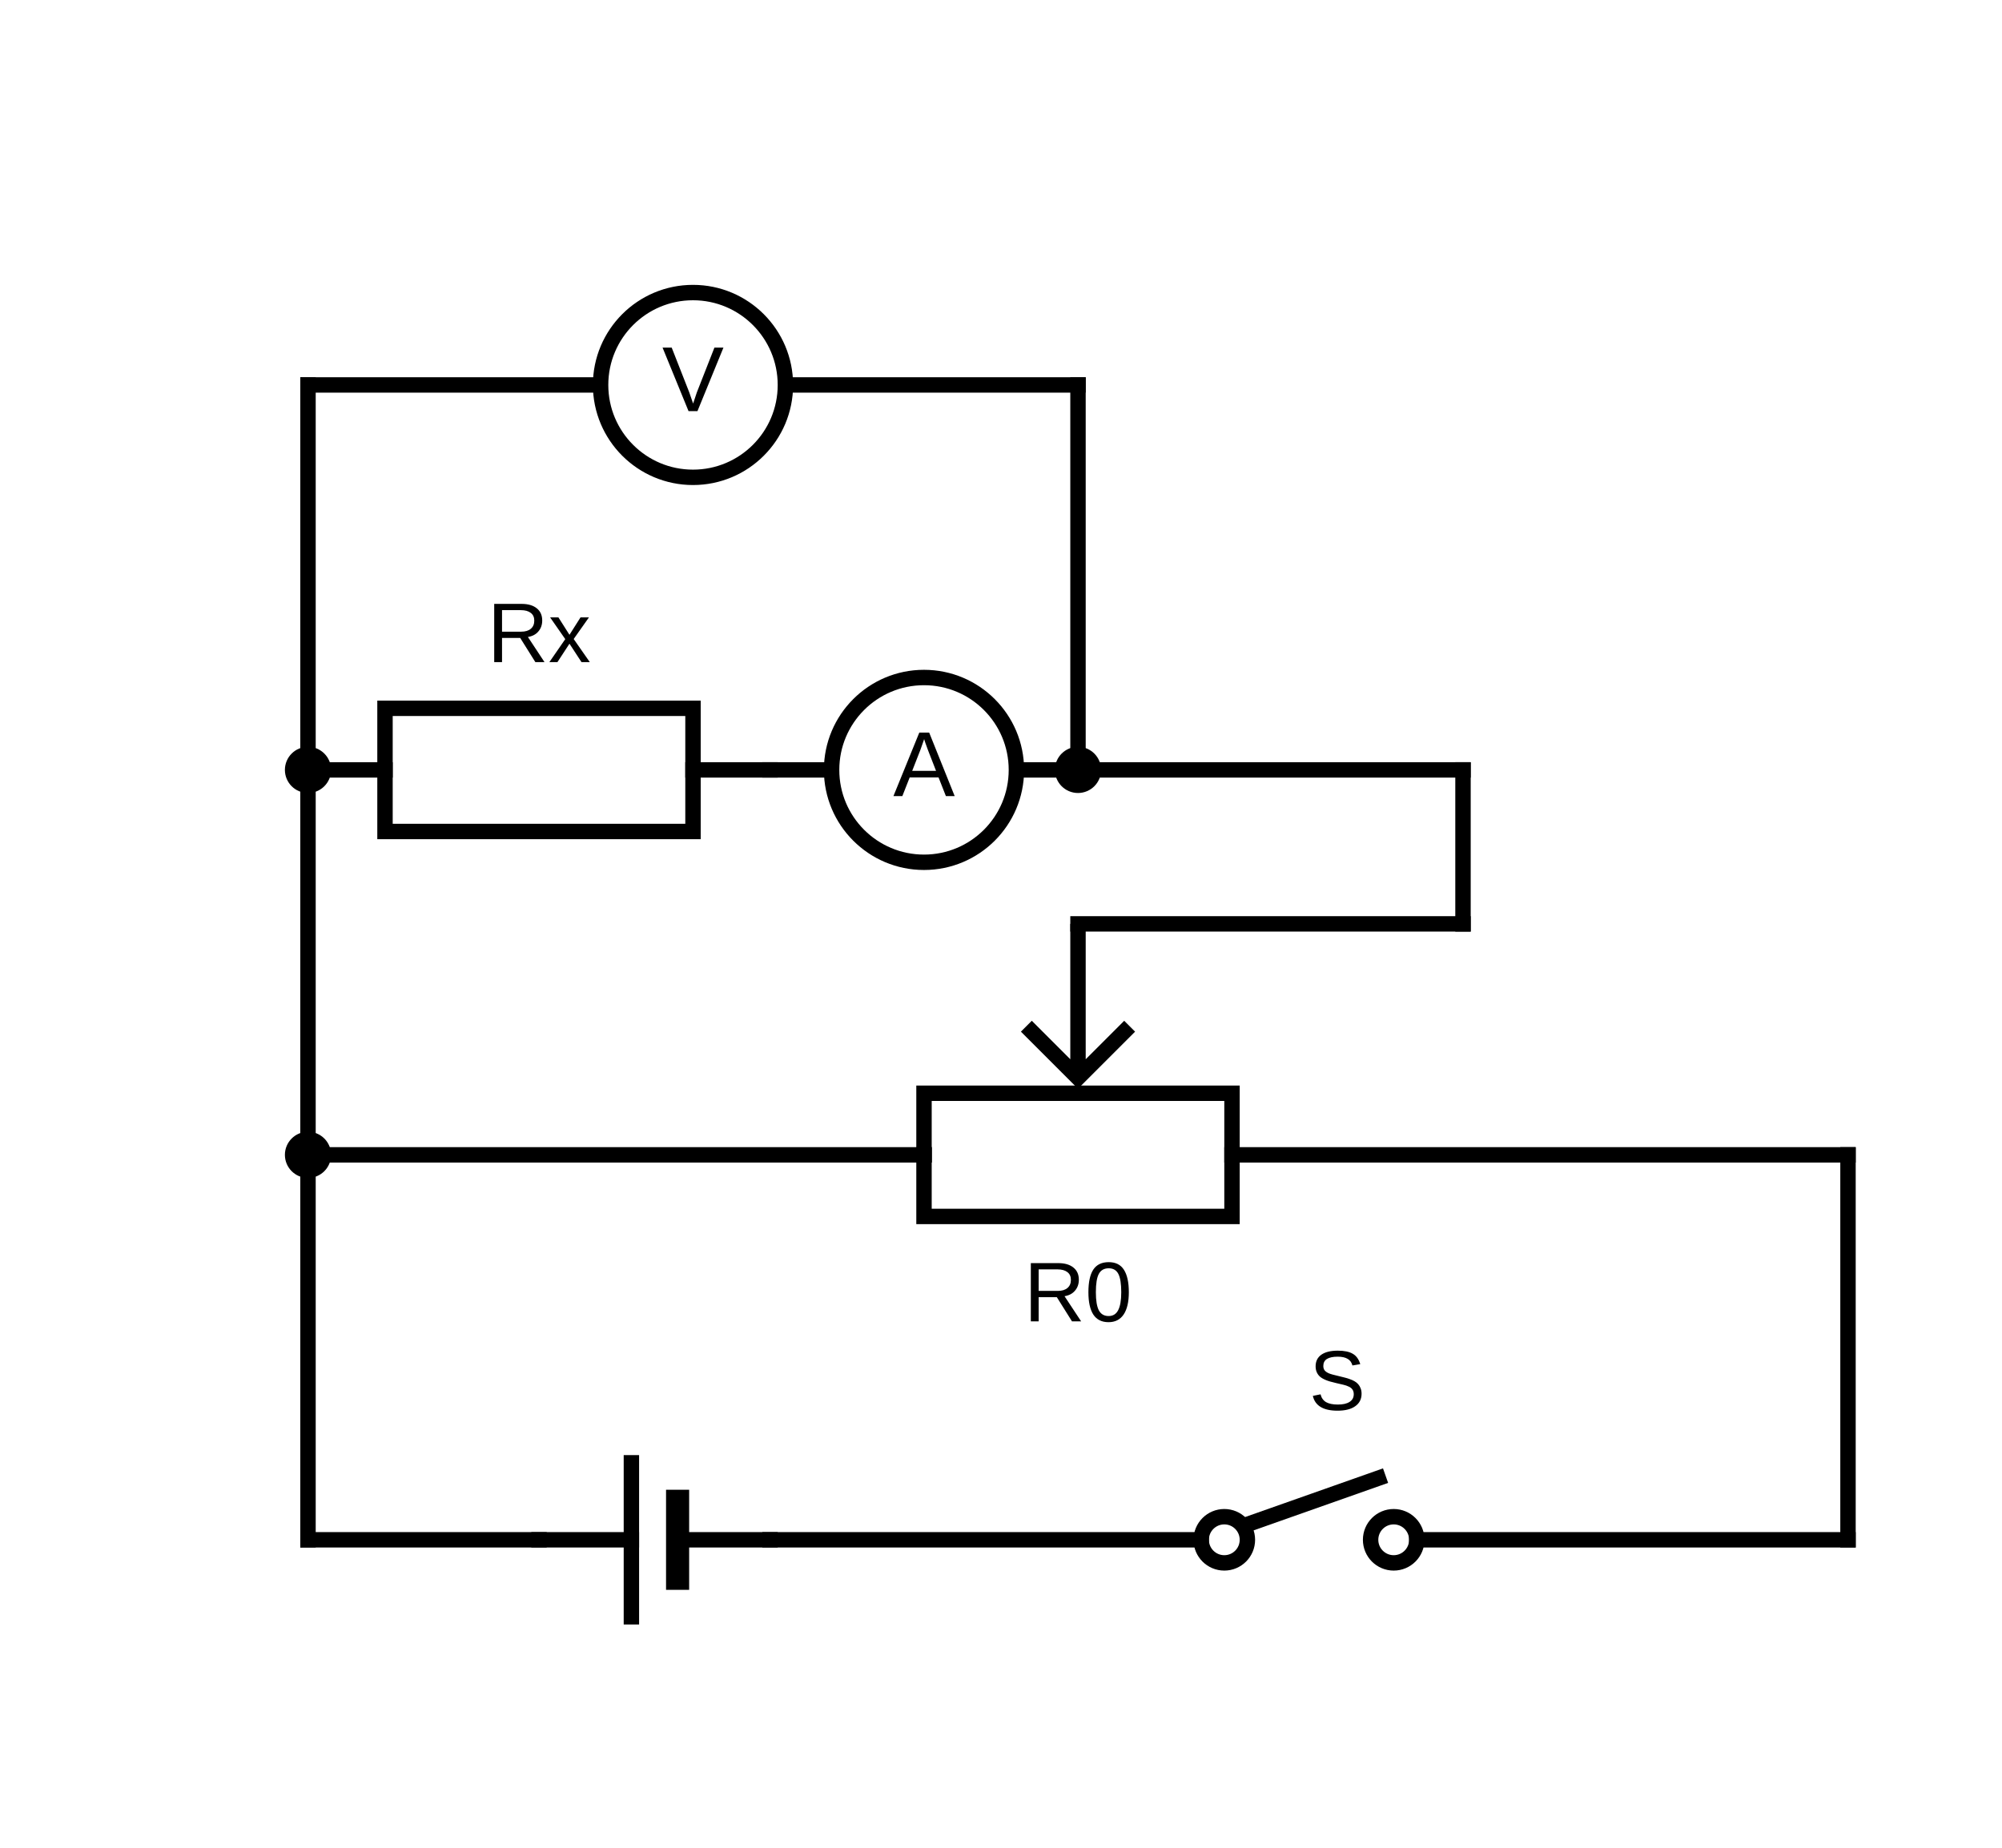
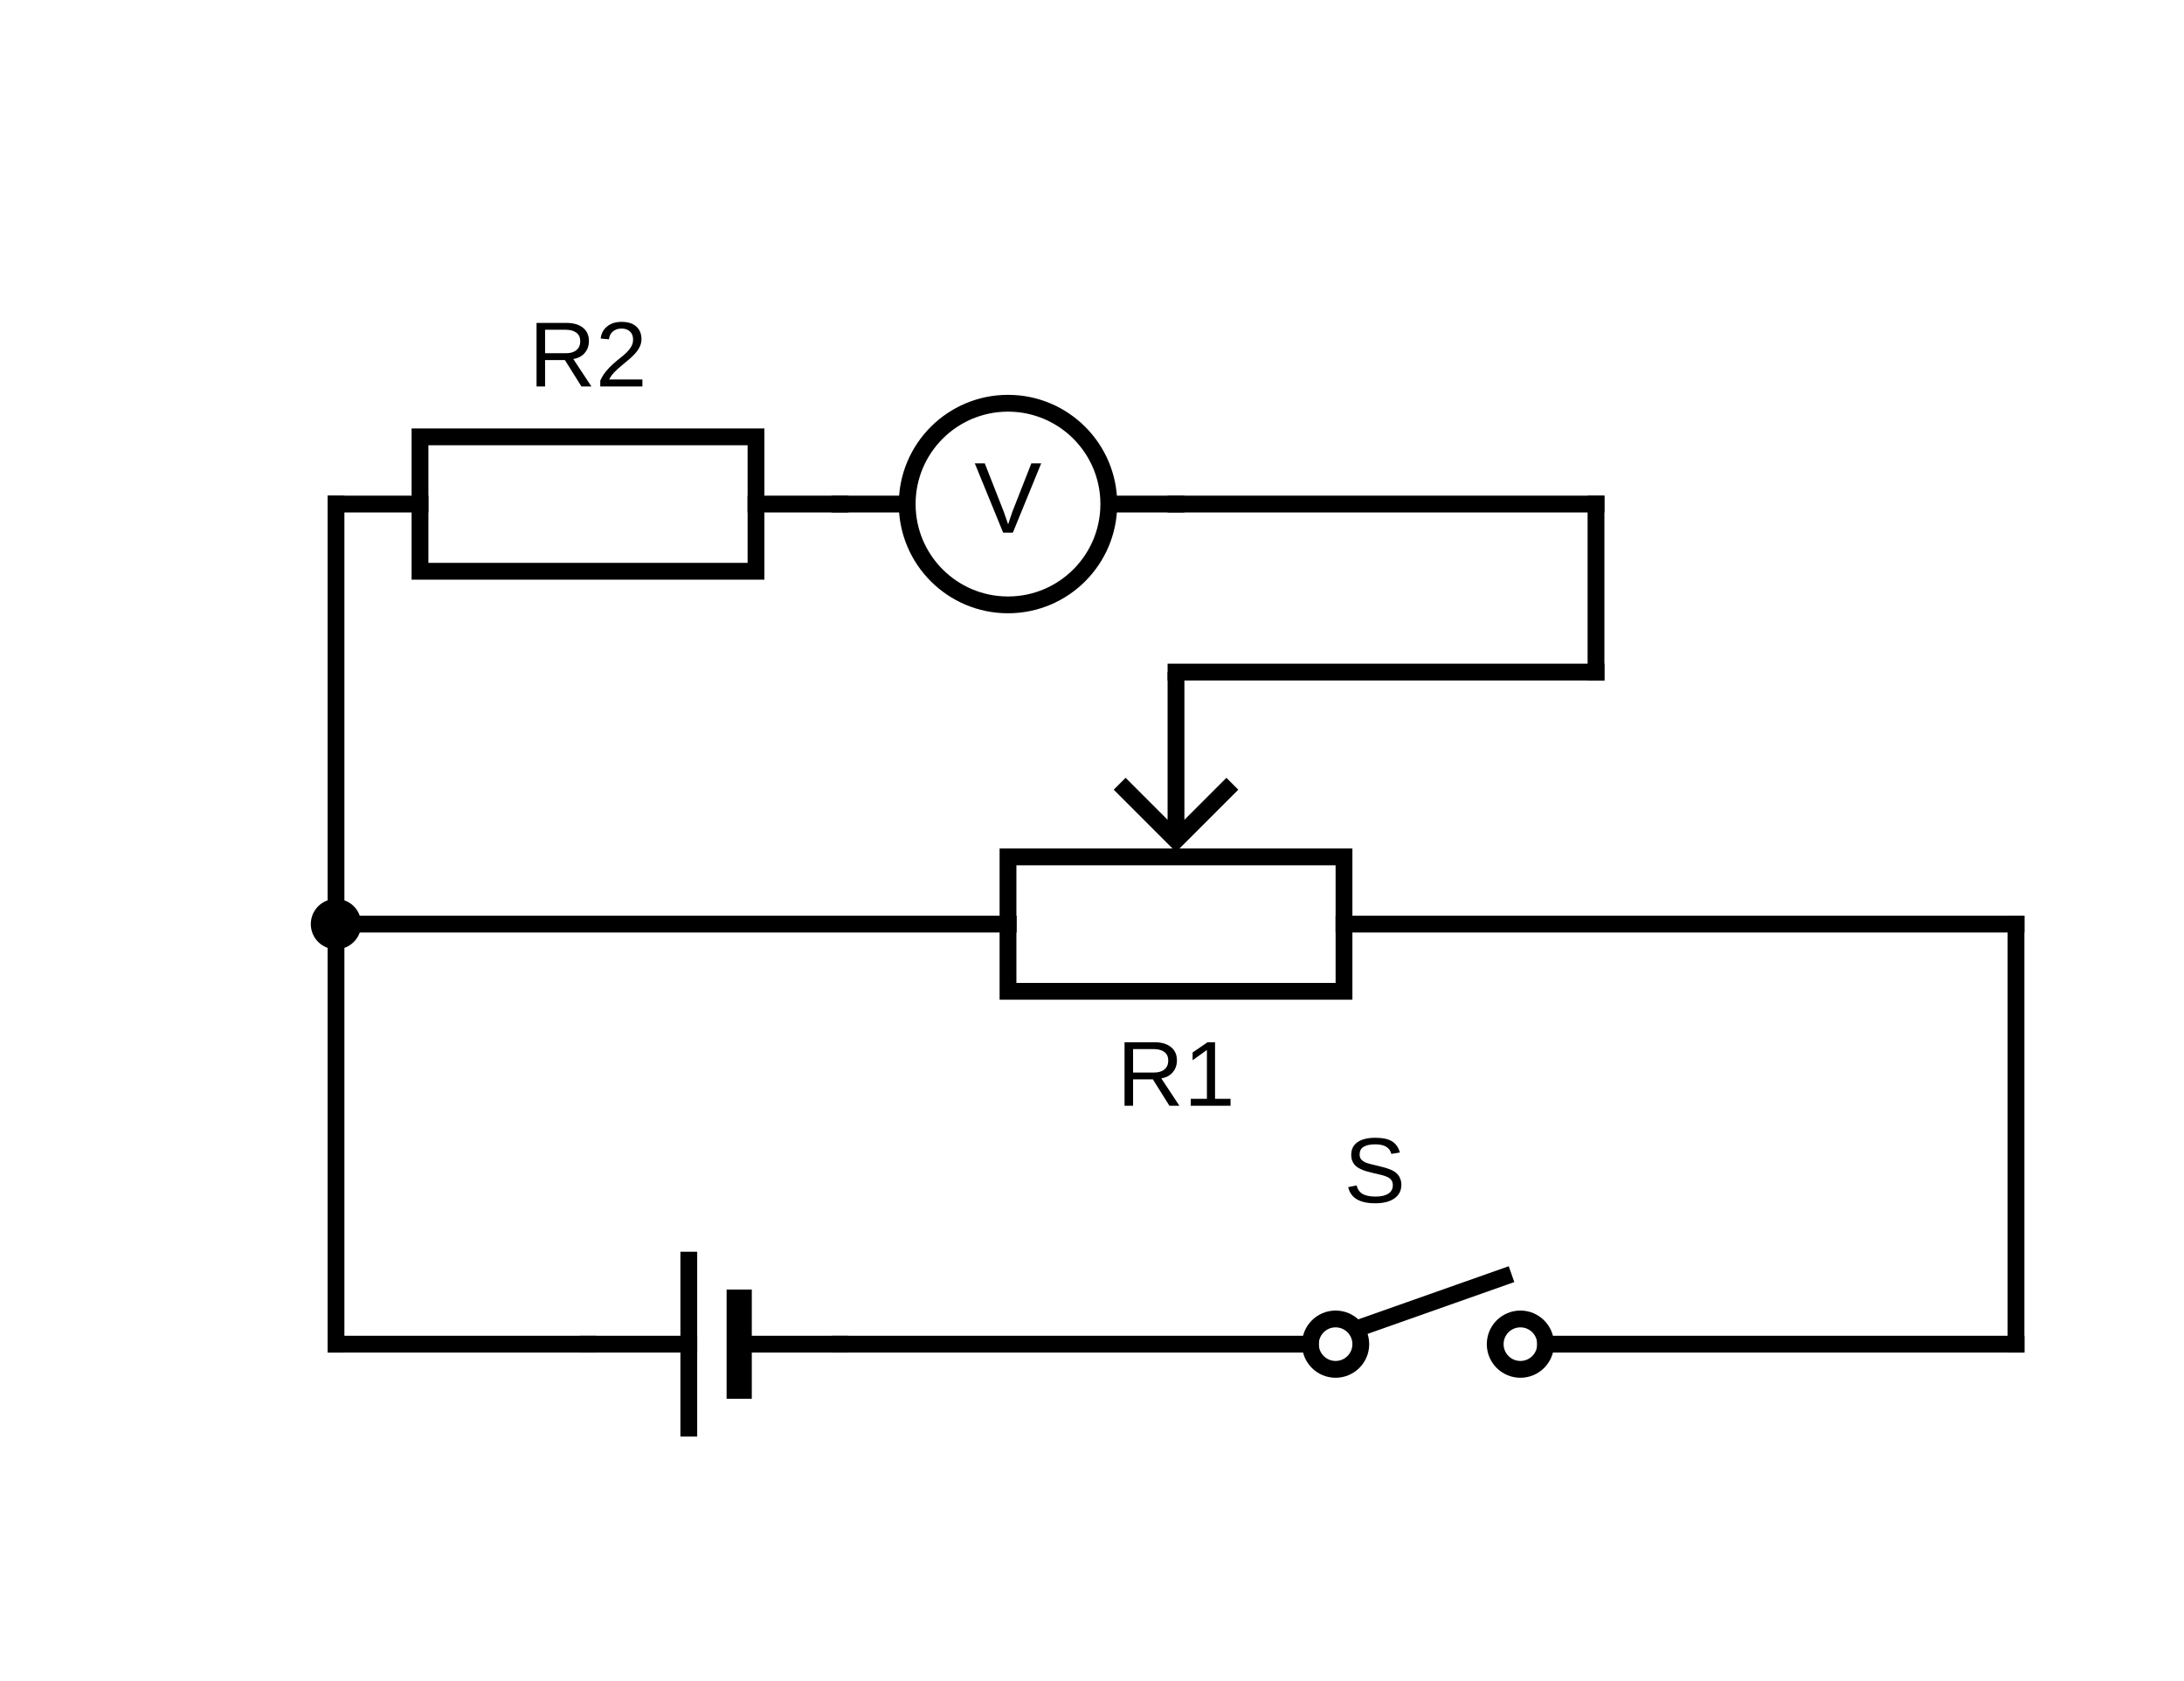
- <svg xmlns="http://www.w3.org/2000/svg" version="1.1" width="260" height="240">
-   <text x="170" y="180" style="font-family:Arial;font-size:11px;text-anchor:start" dominant-baseline="middle" transform="rotate(0, 170, 180)">S</text>
-   <line x1="100" y1="200" x2="156" y2="200" style="stroke:rgb(0, 0, 0);stroke-linecap:square;stroke-width:2" />
-   <line x1="184" y1="200" x2="240" y2="200" style="stroke:rgb(0, 0, 0);stroke-linecap:square;stroke-width:2" />
-   <ellipse cx="159" cy="200" rx="3" ry="3" style="fill-opacity:0;fill:rgb(0, 0, 0);stroke:rgb(0, 0, 0);stroke-width:2" />
-   <ellipse cx="181" cy="200" rx="3" ry="3" style="fill-opacity:0;fill:rgb(0, 0, 0);stroke:rgb(0, 0, 0);stroke-width:2" />
-   <line x1="162" y1="198" x2="179" y2="192" style="stroke:rgb(0, 0, 0);stroke-linecap:square;stroke-width:2" />
-   <line x1="190" y1="100" x2="190" y2="120" style="stroke:rgb(0, 0, 0);stroke-linecap:square;stroke-width:2" />
-   <line x1="140" y1="120" x2="190" y2="120" style="stroke:rgb(0, 0, 0);stroke-linecap:square;stroke-width:2" />
-   <line x1="40" y1="100" x2="40" y2="150" style="stroke:rgb(0, 0, 0);stroke-linecap:square;stroke-width:2" />
-   <line x1="40" y1="150" x2="40" y2="200" style="stroke:rgb(0, 0, 0);stroke-linecap:square;stroke-width:2" />
-   <line x1="40" y1="150" x2="120" y2="150" style="stroke:rgb(0, 0, 0);stroke-linecap:square;stroke-width:2" />
-   <line x1="160" y1="150" x2="240" y2="150" style="stroke:rgb(0, 0, 0);stroke-linecap:square;stroke-width:2" />
-   <rect x="120" y="142" width="40" height="16" style="fill-opacity:0;fill:rgb(0, 0, 0);stroke:rgb(0, 0, 0);stroke-width:2" />
-   <text x="140" y="164" style="font-family:Arial;font-size:11px;text-anchor:middle" dominant-baseline="hanging" transform="rotate(0, 140, 164)">R0</text>
-   <path d="M 120,150 M 134,134 L 140,140 L 146,134 M 140,139 L 140,121" style="fill-opacity:0;fill:rgb(0, 0, 0);stroke:rgb(0, 0, 0);stroke-linecap:square;stroke-width:2" />
-   <line x1="40" y1="50" x2="77" y2="50" style="stroke:rgb(0, 0, 0);stroke-linecap:square;stroke-width:2" />
-   <line x1="103" y1="50" x2="140" y2="50" style="stroke:rgb(0, 0, 0);stroke-linecap:square;stroke-width:2" />
-   <ellipse cx="90" cy="50" rx="12" ry="12" style="fill-opacity:0;fill:rgb(0, 0, 0);stroke:rgb(0, 0, 0);stroke-width:2" />
-   <text x="90" y="50" style="font-family:Arial;font-size:12px;text-anchor:middle" dominant-baseline="middle" transform="rotate(0, 90, 50)">V</text>
-   <line x1="140" y1="50" x2="140" y2="100" style="stroke:rgb(0, 0, 0);stroke-linecap:square;stroke-width:2" />
-   <line x1="40" y1="50" x2="40" y2="100" style="stroke:rgb(0, 0, 0);stroke-linecap:square;stroke-width:2" />
-   <line x1="140" y1="100" x2="190" y2="100" style="stroke:rgb(0, 0, 0);stroke-linecap:square;stroke-width:2" />
-   <line x1="100" y1="100" x2="107" y2="100" style="stroke:rgb(0, 0, 0);stroke-linecap:square;stroke-width:2" />
-   <line x1="133" y1="100" x2="140" y2="100" style="stroke:rgb(0, 0, 0);stroke-linecap:square;stroke-width:2" />
-   <ellipse cx="120" cy="100" rx="12" ry="12" style="fill-opacity:0;fill:rgb(0, 0, 0);stroke:rgb(0, 0, 0);stroke-width:2" />
-   <text x="120" y="100" style="font-family:Arial;font-size:12px;text-anchor:middle" dominant-baseline="middle" transform="rotate(0, 120, 100)">A</text>
-   <line x1="40" y1="100" x2="50" y2="100" style="stroke:rgb(0, 0, 0);stroke-linecap:square;stroke-width:2" />
-   <line x1="90" y1="100" x2="100" y2="100" style="stroke:rgb(0, 0, 0);stroke-linecap:square;stroke-width:2" />
-   <rect x="50" y="92" width="40" height="16" style="fill-opacity:0;fill:rgb(0, 0, 0);stroke:rgb(0, 0, 0);stroke-width:2" />
-   <text x="70" y="86" style="font-family:Arial;font-size:11px;text-anchor:middle" dominant-baseline="baseline" transform="rotate(0, 70, 86)">Rx</text>
-   <line x1="240" y1="150" x2="240" y2="200" style="stroke:rgb(0, 0, 0);stroke-linecap:square;stroke-width:2" />
-   <line x1="70" y1="200" x2="82" y2="200" style="stroke:rgb(0, 0, 0);stroke-linecap:square;stroke-width:2" />
-   <line x1="82" y1="190" x2="82" y2="210" style="stroke:rgb(0, 0, 0);stroke-linecap:square;stroke-width:2" />
-   <line x1="88" y1="195" x2="88" y2="205" style="stroke:rgb(0, 0, 0);stroke-linecap:square;stroke-width:3" />
-   <line x1="88" y1="200" x2="100" y2="200" style="stroke:rgb(0, 0, 0);stroke-linecap:square;stroke-width:2" />
-   <line x1="40" y1="200" x2="70" y2="200" style="stroke:rgb(0, 0, 0);stroke-linecap:square;stroke-width:2" />
-   <ellipse cx="40" cy="100" rx="2" ry="2" style="fill-opacity:1;fill:rgb(0, 0, 0);stroke:rgb(0, 0, 0);stroke-width:2" />
-   <ellipse cx="40" cy="150" rx="2" ry="2" style="fill-opacity:1;fill:rgb(0, 0, 0);stroke:rgb(0, 0, 0);stroke-width:2" />
-   <ellipse cx="140" cy="100" rx="2" ry="2" style="fill-opacity:1;fill:rgb(0, 0, 0);stroke:rgb(0, 0, 0);stroke-width:2" />
+ <svg xmlns="http://www.w3.org/2000/svg" version="1.1" width="260" height="200">
+   <text x="160" y="140" style="font-family:Arial;font-size:11px;text-anchor:start" dominant-baseline="middle" transform="rotate(0, 160, 140)">S</text>
+   <line x1="100" y1="160" x2="156" y2="160" style="stroke:rgb(0, 0, 0);stroke-linecap:square;stroke-width:2" />
+   <line x1="184" y1="160" x2="240" y2="160" style="stroke:rgb(0, 0, 0);stroke-linecap:square;stroke-width:2" />
+   <ellipse cx="159" cy="160" rx="3" ry="3" style="fill-opacity:0;fill:rgb(0, 0, 0);stroke:rgb(0, 0, 0);stroke-width:2" />
+   <ellipse cx="181" cy="160" rx="3" ry="3" style="fill-opacity:0;fill:rgb(0, 0, 0);stroke:rgb(0, 0, 0);stroke-width:2" />
+   <line x1="162" y1="158" x2="179" y2="152" style="stroke:rgb(0, 0, 0);stroke-linecap:square;stroke-width:2" />
+   <line x1="190" y1="60" x2="190" y2="80" style="stroke:rgb(0, 0, 0);stroke-linecap:square;stroke-width:2" />
+   <line x1="140" y1="80" x2="190" y2="80" style="stroke:rgb(0, 0, 0);stroke-linecap:square;stroke-width:2" />
+   <line x1="40" y1="60" x2="40" y2="110" style="stroke:rgb(0, 0, 0);stroke-linecap:square;stroke-width:2" />
+   <line x1="40" y1="110" x2="40" y2="160" style="stroke:rgb(0, 0, 0);stroke-linecap:square;stroke-width:2" />
+   <line x1="40" y1="110" x2="120" y2="110" style="stroke:rgb(0, 0, 0);stroke-linecap:square;stroke-width:2" />
+   <line x1="160" y1="110" x2="240" y2="110" style="stroke:rgb(0, 0, 0);stroke-linecap:square;stroke-width:2" />
+   <rect x="120" y="102" width="40" height="16" style="fill-opacity:0;fill:rgb(0, 0, 0);stroke:rgb(0, 0, 0);stroke-width:2" />
+   <text x="140" y="124" style="font-family:Arial;font-size:11px;text-anchor:middle" dominant-baseline="hanging" transform="rotate(0, 140, 124)">R1</text>
+   <path d="M 120,110 M 134,94 L 140,100 L 146,94 M 140,99 L 140,81" style="fill-opacity:0;fill:rgb(0, 0, 0);stroke:rgb(0, 0, 0);stroke-linecap:square;stroke-width:2" />
+   <line x1="140" y1="60" x2="190" y2="60" style="stroke:rgb(0, 0, 0);stroke-linecap:square;stroke-width:2" />
+   <line x1="100" y1="60" x2="107" y2="60" style="stroke:rgb(0, 0, 0);stroke-linecap:square;stroke-width:2" />
+   <line x1="133" y1="60" x2="140" y2="60" style="stroke:rgb(0, 0, 0);stroke-linecap:square;stroke-width:2" />
+   <ellipse cx="120" cy="60" rx="12" ry="12" style="fill-opacity:0;fill:rgb(0, 0, 0);stroke:rgb(0, 0, 0);stroke-width:2" />
+   <text x="120" y="60" style="font-family:Arial;font-size:12px;text-anchor:middle" dominant-baseline="middle" transform="rotate(0, 120, 60)">V</text>
+   <line x1="40" y1="60" x2="50" y2="60" style="stroke:rgb(0, 0, 0);stroke-linecap:square;stroke-width:2" />
+   <line x1="90" y1="60" x2="100" y2="60" style="stroke:rgb(0, 0, 0);stroke-linecap:square;stroke-width:2" />
+   <rect x="50" y="52" width="40" height="16" style="fill-opacity:0;fill:rgb(0, 0, 0);stroke:rgb(0, 0, 0);stroke-width:2" />
+   <text x="70" y="46" style="font-family:Arial;font-size:11px;text-anchor:middle" dominant-baseline="baseline" transform="rotate(0, 70, 46)">R2</text>
+   <line x1="240" y1="110" x2="240" y2="160" style="stroke:rgb(0, 0, 0);stroke-linecap:square;stroke-width:2" />
+   <line x1="70" y1="160" x2="82" y2="160" style="stroke:rgb(0, 0, 0);stroke-linecap:square;stroke-width:2" />
+   <line x1="82" y1="150" x2="82" y2="170" style="stroke:rgb(0, 0, 0);stroke-linecap:square;stroke-width:2" />
+   <line x1="88" y1="155" x2="88" y2="165" style="stroke:rgb(0, 0, 0);stroke-linecap:square;stroke-width:3" />
+   <line x1="88" y1="160" x2="100" y2="160" style="stroke:rgb(0, 0, 0);stroke-linecap:square;stroke-width:2" />
+   <line x1="40" y1="160" x2="70" y2="160" style="stroke:rgb(0, 0, 0);stroke-linecap:square;stroke-width:2" />
+   <ellipse cx="40" cy="110" rx="2" ry="2" style="fill-opacity:1;fill:rgb(0, 0, 0);stroke:rgb(0, 0, 0);stroke-width:2" />
</svg>
